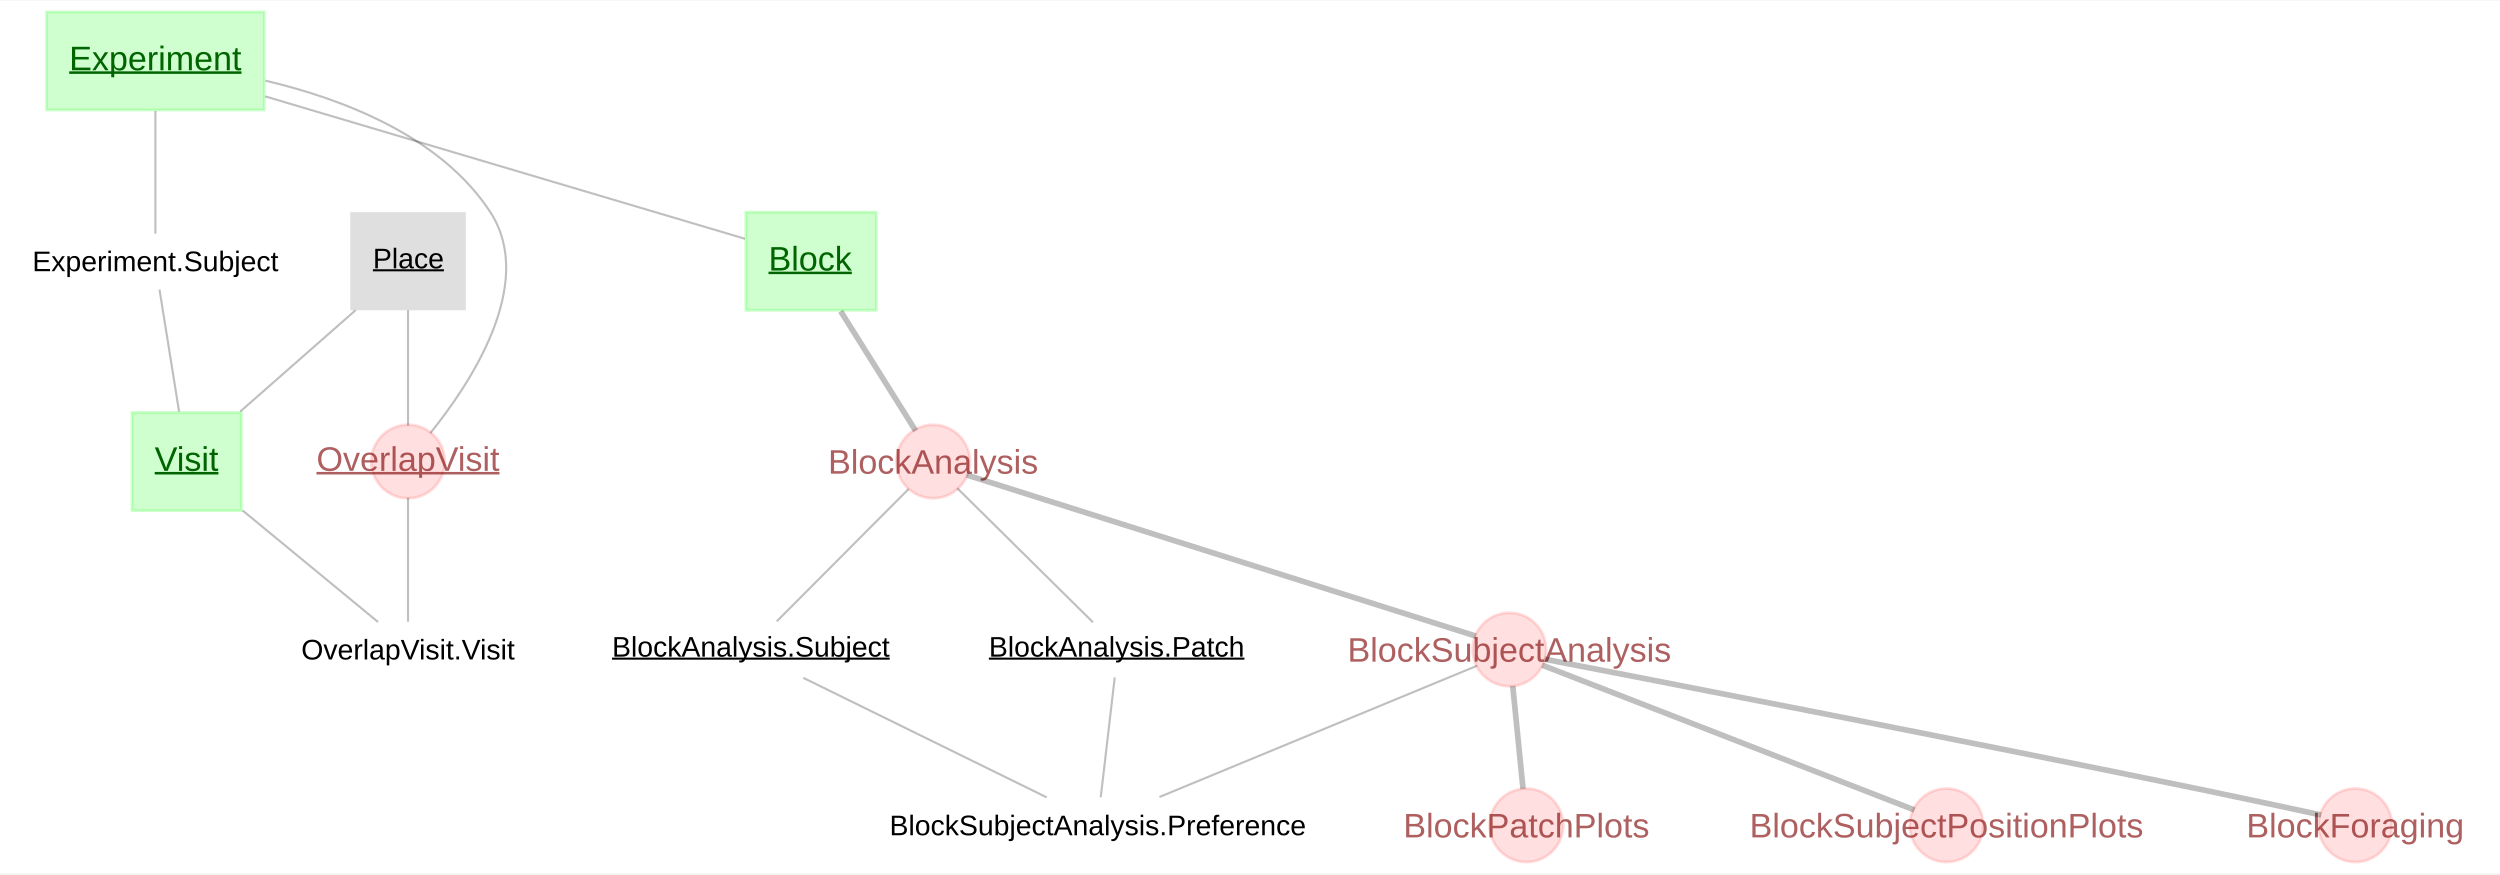
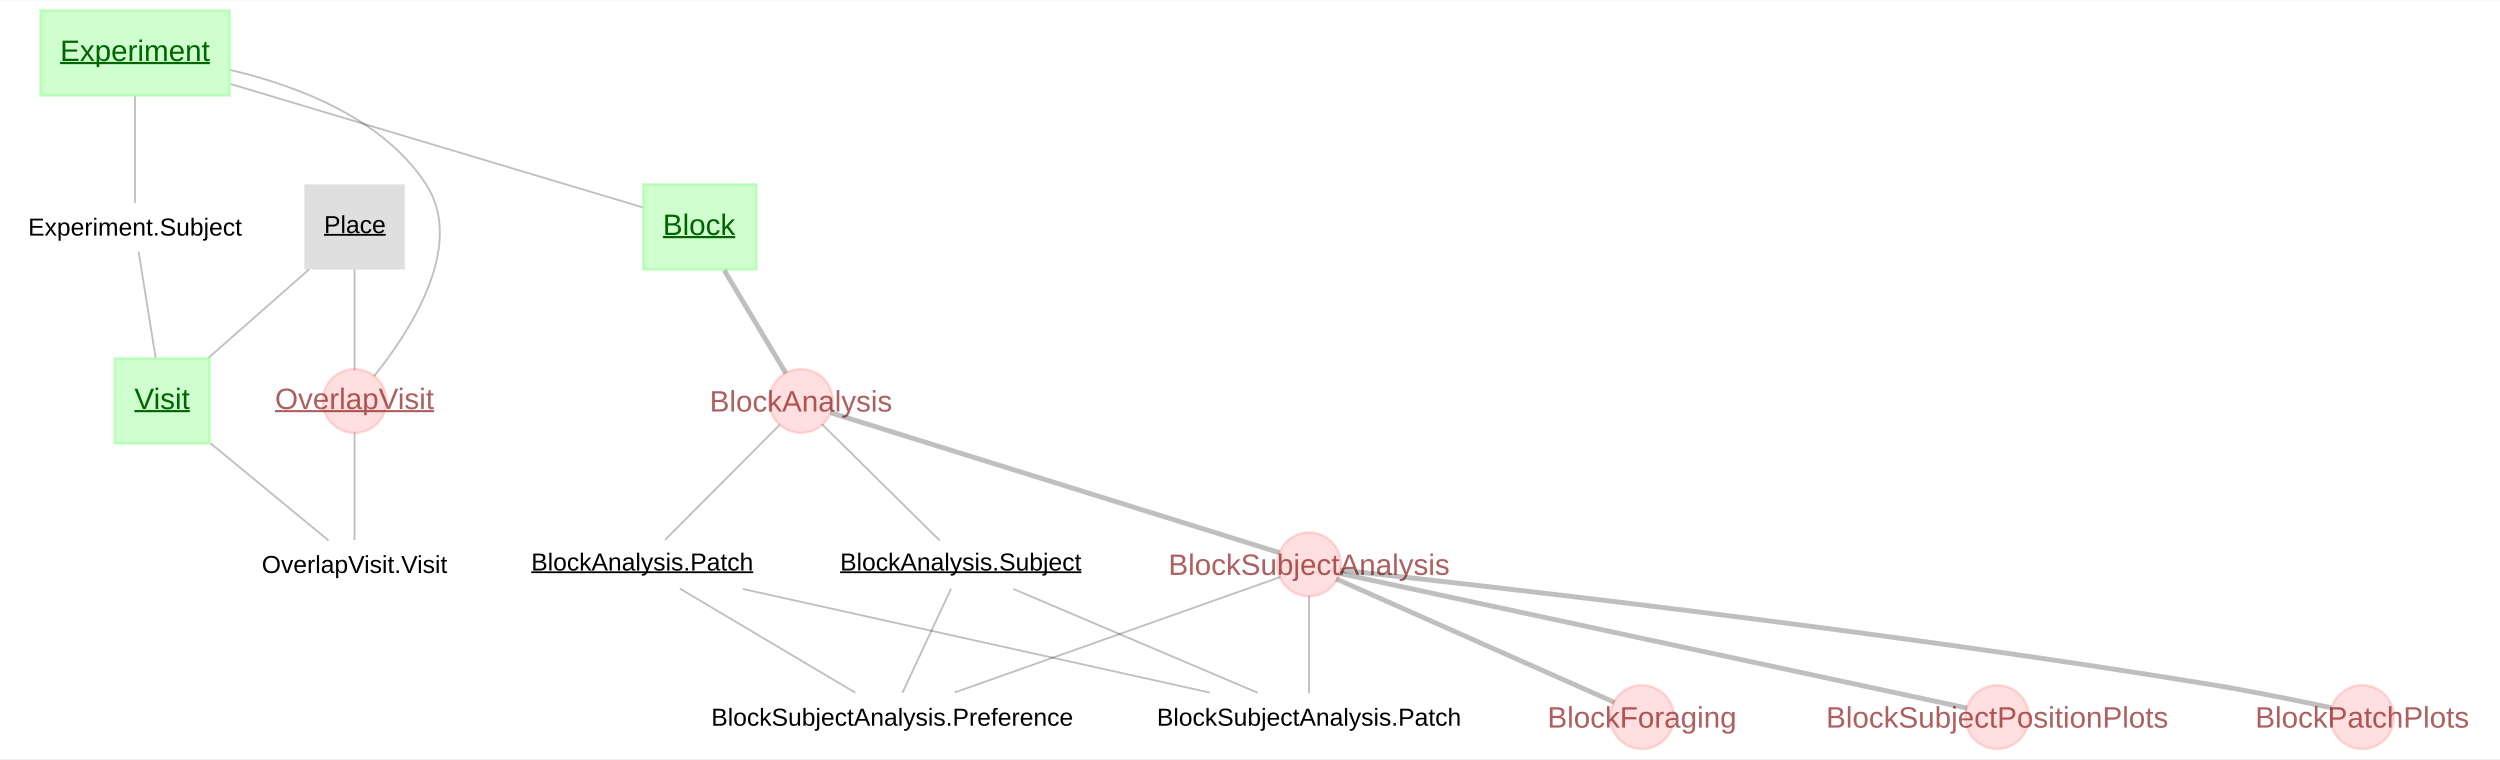
- <svg xmlns="http://www.w3.org/2000/svg" xmlns:xlink="http://www.w3.org/1999/xlink" width="881pt" height="308pt" viewBox="0.00 0.00 880.75 307.52">
+ <svg xmlns="http://www.w3.org/2000/svg" xmlns:xlink="http://www.w3.org/1999/xlink" width="1014pt" height="308pt" viewBox="0.00 0.00 1013.62 307.52">
  <g id="graph0" class="graph" transform="scale(1 1) rotate(0) translate(4 303.52)">
-     <polygon fill="white" stroke="none" points="-4,4 -4,-303.52 876.75,-303.52 876.75,4 -4,4" />
+     <polygon fill="white" stroke="none" points="-4,4 -4,-303.52 1009.62,-303.52 1009.62,4 -4,4" />
    <g id="node1" class="node">
      <g id="a_node1">
-         <a xlink:title="→ BlockSubjectAnalysis → BlockAnalysis.Patch → BlockAnalysis.Subject ------------------------------ cumulative_preference_by_wheel  cumulative_preference_by_time  running_preference_by_time=null  running_preference_by_wheel=null  final_preference_by_wheel=null  final_preference_by_time=null  ">
-           <polygon fill="none" stroke="none" points="463.5,-22.96 302,-22.96 302,-2.96 463.5,-2.96 463.5,-22.96" />
-           <text text-anchor="middle" x="382.75" y="-9.46" font-family="arial" font-size="10.00">BlockSubjectAnalysis.Preference</text>
+         <a xlink:title="→ BlockAnalysis subject_name          ------------------------------ weights               weight_timestamps     position_x            position_y            position_likelihood   position_timestamps   cumsum_distance_travelled  ">
+           <polygon fill="none" stroke="none" points="442.88,-84.88 328.62,-84.88 328.62,-64.88 442.88,-64.88 442.88,-84.88" />
+           <text text-anchor="start" x="336.62" y="-72.38" font-family="arial" text-decoration="underline" font-size="10.00">BlockAnalysis.Subject</text>
        </a>
      </g>
    </g>
-     <g id="node2" class="node">
-       <g id="a_node2">
-         <a xlink:title="→ Experiment → Subject ">
-           <polygon fill="none" stroke="none" points="101.5,-221.68 0,-221.68 0,-201.68 101.5,-201.68 101.5,-221.68" />
-           <text text-anchor="middle" x="50.75" y="-208.18" font-family="arial" font-size="10.00">Experiment.Subject</text>
+     <g id="node8" class="node">
+       <g id="a_node8">
+         <a xlink:title="→ BlockSubjectAnalysis → BlockAnalysis.Patch → BlockAnalysis.Subject ------------------------------ cumulative_preference_by_wheel  cumulative_preference_by_time  running_preference_by_time=null  running_preference_by_wheel=null  final_preference_by_wheel=null  final_preference_by_time=null  ">
+           <polygon fill="none" stroke="none" points="438.5,-22.96 277,-22.96 277,-2.96 438.5,-2.96 438.5,-22.96" />
+           <text text-anchor="middle" x="357.75" y="-9.46" font-family="arial" font-size="10.00">BlockSubjectAnalysis.Preference</text>
        </a>
      </g>
    </g>
-     <g id="node4" class="node">
-       <g id="a_node4">
+     <g id="edge1" class="edge">
+       <path fill="none" stroke="#000000" stroke-width="0.75" stroke-opacity="0.251" d="M381.62,-65.04C376.32,-53.71 367.2,-34.18 361.9,-22.84" />
+     </g>
+     <g id="node15" class="node">
+       <g id="a_node15">
+         <a xlink:title="→ BlockSubjectAnalysis → BlockAnalysis.Patch → BlockAnalysis.Subject ------------------------------ in_patch_timestamps   in_patch_time         pellet_count          pellet_timestamps     patch_threshold=null  wheel_cumsum_distance_travelled  ">
+           <polygon fill="none" stroke="none" points="596.62,-22.96 456.88,-22.96 456.88,-2.96 596.62,-2.96 596.62,-22.96" />
+           <text text-anchor="middle" x="526.75" y="-9.46" font-family="arial" font-size="10.00">BlockSubjectAnalysis.Patch</text>
+         </a>
+       </g>
+     </g>
+     <g id="edge2" class="edge">
+       <path fill="none" stroke="#000000" stroke-width="0.75" stroke-opacity="0.251" d="M406.86,-64.91C433.59,-53.55 479.37,-34.09 505.96,-22.8" />
+     </g>
+     <g id="node2" class="node">
+       <g id="a_node2">
+         <a xlink:title="place                 ------------------------------ place_description     ">
+           <polygon fill="#000000" fill-opacity="0.125" stroke="none" points="160.12,-228.96 119.38,-228.96 119.38,-194.4 160.12,-194.4 160.12,-228.96" />
+           <text text-anchor="start" x="127.38" y="-209.18" font-family="arial" text-decoration="underline" font-size="10.00">Place</text>
+         </a>
+       </g>
+     </g>
+     <g id="node7" class="node">
+       <g id="a_node7">
+         <a xlink:title="→ Experiment → Place overlap_start         ------------------------------ overlap_end           overlap_duration      subject_count         ">
+           <ellipse fill="#ff0000" fill-opacity="0.125" stroke="#ff0000" stroke-opacity="0.125" cx="139.75" cy="-141.12" rx="12.96" ry="12.96" />
+           <text text-anchor="start" x="107.5" y="-137.84" font-family="arial" text-decoration="underline" font-size="12.00" fill="#7f0000" fill-opacity="0.627">OverlapVisit</text>
+         </a>
+       </g>
+     </g>
+     <g id="edge3" class="edge">
+       <path fill="none" stroke="#000000" stroke-width="0.75" stroke-opacity="0.251" d="M139.75,-194.43C139.75,-181.92 139.75,-164.93 139.75,-153.75" />
+     </g>
+     <g id="node11" class="node">
+       <g id="a_node11">
        <a xlink:title="→ Experiment.Subject → Place visit_start           ">
          <polygon fill="#00ff00" fill-opacity="0.188" stroke="#00ff00" stroke-opacity="0.188" points="81,-158.4 42.5,-158.4 42.5,-123.84 81,-123.84 81,-158.4" />
          <text text-anchor="start" x="50.5" y="-137.84" font-family="arial" text-decoration="underline" font-size="12.00" fill="darkgreen">Visit</text>
        </a>
      </g>
    </g>
-     <g id="edge1" class="edge">
-       <path fill="none" stroke="#000000" stroke-width="0.75" stroke-opacity="0.251" d="M52.19,-201.72C53.94,-190.83 56.92,-172.24 59.09,-158.71" />
+     <g id="edge4" class="edge">
+       <path fill="none" stroke="#000000" stroke-width="0.75" stroke-opacity="0.251" d="M121.27,-194.43C109.01,-183.66 92.98,-169.57 80.64,-158.73" />
    </g>
    <g id="node3" class="node">
      <g id="a_node3">
-         <a xlink:title="→ BlockAnalysis ">
-           <ellipse fill="#ff0000" fill-opacity="0.125" stroke="#ff0000" stroke-opacity="0.125" cx="527.75" cy="-74.88" rx="12.96" ry="12.96" />
-           <text text-anchor="middle" x="527.75" y="-70.6" font-family="arial" font-size="12.00" fill="#7f0000" fill-opacity="0.627">BlockSubjectAnalysis</text>
-         </a>
-       </g>
-     </g>
-     <g id="edge2" class="edge">
-       <path fill="none" stroke="#000000" stroke-width="0.75" stroke-opacity="0.251" d="M516.37,-69.18C492.27,-59.22 435.73,-35.85 404.47,-22.94" />
-     </g>
-     <g id="node6" class="node">
-       <g id="a_node6">
-         <a xlink:title="→ BlockSubjectAnalysis ------------------------------ patch_stats_plot      weights_block_plot    cum_pel_by_patch_plot  cum_pel_per_subject_plot  cum_wheel_dist_plot   running_pref_by_wheel_dist_plot  running_pref_by_patch_plot  weighted_patch_pref_plot  ">
-           <ellipse fill="#ff0000" fill-opacity="0.125" stroke="#ff0000" stroke-opacity="0.125" cx="533.75" cy="-12.96" rx="12.96" ry="12.96" />
-           <text text-anchor="middle" x="533.75" y="-8.69" font-family="arial" font-size="12.00" fill="#7f0000" fill-opacity="0.627">BlockPatchPlots</text>
-         </a>
-       </g>
-     </g>
-     <g id="edge3" class="edge">
-       <path fill="none" stroke="#000000" stroke-width="2" stroke-opacity="0.251" d="M528.94,-62.04C529.99,-51.54 531.52,-36.27 532.57,-25.77" />
-     </g>
-     <g id="node13" class="node">
-       <g id="a_node13">
-         <a xlink:title="→ BlockSubjectAnalysis ------------------------------ ethogram_data         position_plot         position_heatmap_plot  position_ethogram_plot  ">
-           <ellipse fill="#ff0000" fill-opacity="0.125" stroke="#ff0000" stroke-opacity="0.125" cx="681.75" cy="-12.96" rx="12.96" ry="12.96" />
-           <text text-anchor="middle" x="681.75" y="-8.69" font-family="arial" font-size="12.00" fill="#7f0000" fill-opacity="0.627">BlockSubjectPositionPlots</text>
-         </a>
-       </g>
-     </g>
-     <g id="edge4" class="edge">
-       <path fill="none" stroke="#000000" stroke-width="2" stroke-opacity="0.251" d="M539.33,-69.38C568,-58.22 642.08,-29.39 670.46,-18.35" />
-     </g>
-     <g id="node14" class="node">
-       <g id="a_node14">
-         <a xlink:title="→ BlockSubjectAnalysis ------------------------------ bout_count            ">
-           <ellipse fill="#ff0000" fill-opacity="0.125" stroke="#ff0000" stroke-opacity="0.125" cx="825.75" cy="-12.96" rx="12.96" ry="12.96" />
-           <text text-anchor="middle" x="825.75" y="-8.69" font-family="arial" font-size="12.00" fill="#7f0000" fill-opacity="0.627">BlockForaging</text>
+         <a xlink:title="→ Block ------------------------------ block_duration        patch_count=null      subject_count=null    ">
+           <ellipse fill="#ff0000" fill-opacity="0.125" stroke="#ff0000" stroke-opacity="0.125" cx="320.75" cy="-141.12" rx="12.96" ry="12.96" />
+           <text text-anchor="middle" x="320.75" y="-136.84" font-family="arial" font-size="12.00" fill="#7f0000" fill-opacity="0.627">BlockAnalysis</text>
        </a>
      </g>
    </g>
    <g id="edge5" class="edge">
-       <path fill="none" stroke="#000000" stroke-width="2" stroke-opacity="0.251" d="M540.1,-71.5C575.75,-64.61 681.86,-44.01 769.75,-25.92 784.94,-22.79 802.41,-19.04 813.74,-16.58" />
+       <path fill="none" stroke="#000000" stroke-width="0.75" stroke-opacity="0.251" d="M329.25,-131.72C341.64,-119.48 364.54,-96.84 377.04,-84.49" />
    </g>
-     <g id="node12" class="node">
-       <g id="a_node12">
-         <a xlink:title="→ OverlapVisit → Visit ">
-           <polygon fill="none" stroke="none" points="185.62,-84.88 93.88,-84.88 93.88,-64.88 185.62,-64.88 185.62,-84.88" />
-           <text text-anchor="middle" x="139.75" y="-71.38" font-family="arial" font-size="10.00">OverlapVisit.Visit</text>
+     <g id="node10" class="node">
+       <g id="a_node10">
+         <a xlink:title="→ BlockAnalysis patch_name            ------------------------------ pellet_count          pellet_timestamps     wheel_cumsum_distance_travelled  wheel_timestamps      patch_threshold       patch_threshold_timestamps  patch_rate=null       patch_offset=null     ">
+           <polygon fill="none" stroke="none" points="310.12,-84.88 203.38,-84.88 203.38,-64.88 310.12,-64.88 310.12,-84.88" />
+           <text text-anchor="start" x="211.38" y="-72.38" font-family="arial" text-decoration="underline" font-size="10.00">BlockAnalysis.Patch</text>
        </a>
      </g>
    </g>
    <g id="edge6" class="edge">
-       <path fill="none" stroke="#000000" stroke-width="0.75" stroke-opacity="0.251" d="M81.43,-123.91C96.6,-111.42 116.97,-94.64 129.19,-84.58" />
+       <path fill="none" stroke="#000000" stroke-width="0.75" stroke-opacity="0.251" d="M312.12,-131.46C299.97,-119.26 277.95,-97.16 265.66,-84.82" />
+     </g>
+     <g id="node13" class="node">
+       <g id="a_node13">
+         <a xlink:title="→ BlockAnalysis ">
+           <ellipse fill="#ff0000" fill-opacity="0.125" stroke="#ff0000" stroke-opacity="0.125" cx="526.75" cy="-74.88" rx="12.96" ry="12.96" />
+           <text text-anchor="middle" x="526.75" y="-70.6" font-family="arial" font-size="12.00" fill="#7f0000" fill-opacity="0.627">BlockSubjectAnalysis</text>
+         </a>
+       </g>
+     </g>
+     <g id="edge7" class="edge">
+       <path fill="none" stroke="#000000" stroke-width="2" stroke-opacity="0.251" d="M332.72,-136.39C369.12,-125.03 478.3,-90.99 514.75,-79.62" />
+     </g>
+     <g id="node4" class="node">
+       <g id="a_node4">
+         <a xlink:title="→ BlockSubjectAnalysis ------------------------------ patch_stats_plot      weights_block_plot    cum_pel_by_patch_plot  cum_pel_per_subject_plot  cum_wheel_dist_plot   running_pref_by_wheel_dist_plot  running_pref_by_patch_plot  weighted_patch_pref_plot  ">
+           <ellipse fill="#ff0000" fill-opacity="0.125" stroke="#ff0000" stroke-opacity="0.125" cx="953.75" cy="-12.96" rx="12.96" ry="12.96" />
+           <text text-anchor="middle" x="953.75" y="-8.69" font-family="arial" font-size="12.00" fill="#7f0000" fill-opacity="0.627">BlockPatchPlots</text>
+         </a>
+       </g>
    </g>
    <g id="node5" class="node">
      <g id="a_node5">
        <a xlink:title="experiment_name       ------------------------------ experiment_start_time  experiment_description  → Arena → Location → ExperimentType ">
          <polygon fill="#00ff00" fill-opacity="0.188" stroke="#00ff00" stroke-opacity="0.188" points="89.12,-299.52 12.38,-299.52 12.38,-264.96 89.12,-264.96 89.12,-299.52" />
          <text text-anchor="start" x="20.38" y="-278.97" font-family="arial" text-decoration="underline" font-size="12.00" fill="darkgreen">Experiment</text>
        </a>
      </g>
    </g>
-     <g id="edge7" class="edge">
-       <path fill="none" stroke="#000000" stroke-width="0.75" stroke-opacity="0.251" d="M50.75,-264.64C50.75,-251.01 50.75,-232.24 50.75,-221.39" />
-     </g>
-     <g id="node7" class="node">
-       <g id="a_node7">
-         <a xlink:title="→ Experiment → Place overlap_start         ------------------------------ overlap_end           overlap_duration      subject_count         ">
-           <ellipse fill="#ff0000" fill-opacity="0.125" stroke="#ff0000" stroke-opacity="0.125" cx="139.75" cy="-141.12" rx="12.96" ry="12.96" />
-           <text text-anchor="start" x="107.5" y="-137.84" font-family="arial" text-decoration="underline" font-size="12.00" fill="#7f0000" fill-opacity="0.627">OverlapVisit</text>
-         </a>
-       </g>
-     </g>
    <g id="edge8" class="edge">
      <path fill="none" stroke="#000000" stroke-width="0.75" stroke-opacity="0.251" d="M89.5,-275.3C116.75,-268.89 151.34,-255.72 168.75,-228.96 185.31,-203.51 161.02,-167.7 147.61,-151.15" />
    </g>
-     <g id="node8" class="node">
-       <g id="a_node8">
+     <g id="node14" class="node">
+       <g id="a_node14">
        <a xlink:title="→ Experiment block_start           ------------------------------ block_end=null        block_duration_hr=null  ">
-           <polygon fill="#00ff00" fill-opacity="0.188" stroke="#00ff00" stroke-opacity="0.188" points="304.75,-228.96 258.75,-228.96 258.75,-194.4 304.75,-194.4 304.75,-228.96" />
-           <text text-anchor="start" x="266.75" y="-208.41" font-family="arial" text-decoration="underline" font-size="12.00" fill="darkgreen">Block</text>
+           <polygon fill="#00ff00" fill-opacity="0.188" stroke="#00ff00" stroke-opacity="0.188" points="302.75,-228.96 256.75,-228.96 256.75,-194.4 302.75,-194.4 302.75,-228.96" />
+           <text text-anchor="start" x="264.75" y="-208.41" font-family="arial" text-decoration="underline" font-size="12.00" fill="darkgreen">Block</text>
        </a>
      </g>
    </g>
    <g id="edge9" class="edge">
-       <path fill="none" stroke="#000000" stroke-width="0.75" stroke-opacity="0.251" d="M89.41,-269.76C137.71,-255.43 218.8,-231.36 258.47,-219.59" />
+       <path fill="none" stroke="#000000" stroke-width="0.75" stroke-opacity="0.251" d="M89.6,-269.61C137.45,-255.28 217.21,-231.4 256.47,-219.65" />
+     </g>
+     <g id="node16" class="node">
+       <g id="a_node16">
+         <a xlink:title="→ Experiment → Subject ">
+           <polygon fill="none" stroke="none" points="101.5,-221.68 0,-221.68 0,-201.68 101.5,-201.68 101.5,-221.68" />
+           <text text-anchor="middle" x="50.75" y="-208.18" font-family="arial" font-size="10.00">Experiment.Subject</text>
+         </a>
+       </g>
    </g>
    <g id="edge10" class="edge">
-       <path fill="none" stroke="#000000" stroke-width="0.75" stroke-opacity="0.251" d="M139.75,-128.34C139.75,-115.73 139.75,-96.03 139.75,-84.7" />
+       <path fill="none" stroke="#000000" stroke-width="0.75" stroke-opacity="0.251" d="M50.75,-264.64C50.75,-251.01 50.75,-232.24 50.75,-221.39" />
    </g>
-     <g id="node10" class="node">
-       <g id="a_node10">
-         <a xlink:title="→ Block ------------------------------ block_duration        patch_count=null      subject_count=null    ">
-           <ellipse fill="#ff0000" fill-opacity="0.125" stroke="#ff0000" stroke-opacity="0.125" cx="324.75" cy="-141.12" rx="12.96" ry="12.96" />
-           <text text-anchor="middle" x="324.75" y="-136.84" font-family="arial" font-size="12.00" fill="#7f0000" fill-opacity="0.627">BlockAnalysis</text>
+     <g id="node6" class="node">
+       <g id="a_node6">
+         <a xlink:title="→ OverlapVisit → Visit ">
+           <polygon fill="none" stroke="none" points="185.62,-84.88 93.88,-84.88 93.88,-64.88 185.62,-64.88 185.62,-84.88" />
+           <text text-anchor="middle" x="139.75" y="-71.38" font-family="arial" font-size="10.00">OverlapVisit.Visit</text>
        </a>
      </g>
    </g>
    <g id="edge11" class="edge">
-       <path fill="none" stroke="#000000" stroke-width="2" stroke-opacity="0.251" d="M292.16,-194.08C300.41,-180.93 311.66,-162.98 318.56,-151.99" />
+       <path fill="none" stroke="#000000" stroke-width="0.75" stroke-opacity="0.251" d="M139.75,-128.34C139.75,-115.73 139.75,-96.03 139.75,-84.7" />
    </g>
    <g id="node9" class="node">
      <g id="a_node9">
-         <a xlink:title="→ BlockAnalysis subject_name          ------------------------------ weights               weight_timestamps     position_x            position_y            position_likelihood   position_timestamps   cumsum_distance_travelled  ">
-           <polygon fill="none" stroke="none" points="317.88,-84.88 203.62,-84.88 203.62,-64.88 317.88,-64.88 317.88,-84.88" />
-           <text text-anchor="start" x="211.62" y="-72.38" font-family="arial" text-decoration="underline" font-size="10.00">BlockAnalysis.Subject</text>
+         <a xlink:title="→ BlockSubjectAnalysis ------------------------------ bout_count            ">
+           <ellipse fill="#ff0000" fill-opacity="0.125" stroke="#ff0000" stroke-opacity="0.125" cx="661.75" cy="-12.96" rx="12.96" ry="12.96" />
+           <text text-anchor="middle" x="661.75" y="-8.69" font-family="arial" font-size="12.00" fill="#7f0000" fill-opacity="0.627">BlockForaging</text>
        </a>
      </g>
    </g>
    <g id="edge12" class="edge">
-       <path fill="none" stroke="#000000" stroke-width="0.75" stroke-opacity="0.251" d="M279.01,-64.91C302.15,-53.55 341.76,-34.09 364.76,-22.8" />
+       <path fill="none" stroke="#000000" stroke-width="0.75" stroke-opacity="0.251" d="M271.65,-65.04C290.75,-53.71 323.66,-34.18 342.79,-22.84" />
    </g>
    <g id="edge13" class="edge">
-       <path fill="none" stroke="#000000" stroke-width="2" stroke-opacity="0.251" d="M336.54,-136.39C372.42,-125.03 480,-90.99 515.93,-79.62" />
+       <path fill="none" stroke="#000000" stroke-width="0.75" stroke-opacity="0.251" d="M297.17,-64.91C348.22,-53.58 435.52,-34.21 486.49,-22.89" />
    </g>
    <g id="edge14" class="edge">
-       <path fill="none" stroke="#000000" stroke-width="0.75" stroke-opacity="0.251" d="M316.12,-131.46C303.97,-119.26 281.95,-97.16 269.66,-84.82" />
+       <path fill="none" stroke="#000000" stroke-width="0.75" stroke-opacity="0.251" d="M81.43,-123.91C96.6,-111.42 116.97,-94.64 129.19,-84.58" />
    </g>
-     <g id="node15" class="node">
-       <g id="a_node15">
-         <a xlink:title="→ BlockAnalysis patch_name            ------------------------------ pellet_count          pellet_timestamps     wheel_cumsum_distance_travelled  wheel_timestamps      patch_threshold       patch_threshold_timestamps  patch_rate=null       patch_offset=null     ">
-           <polygon fill="none" stroke="none" points="443.12,-84.88 336.38,-84.88 336.38,-64.88 443.12,-64.88 443.12,-84.88" />
-           <text text-anchor="start" x="344.38" y="-72.38" font-family="arial" text-decoration="underline" font-size="10.00">BlockAnalysis.Patch</text>
+     <g id="node12" class="node">
+       <g id="a_node12">
+         <a xlink:title="→ BlockSubjectAnalysis ------------------------------ ethogram_data         position_plot         position_heatmap_plot  position_ethogram_plot  ">
+           <ellipse fill="#ff0000" fill-opacity="0.125" stroke="#ff0000" stroke-opacity="0.125" cx="805.75" cy="-12.96" rx="12.96" ry="12.96" />
+           <text text-anchor="middle" x="805.75" y="-8.69" font-family="arial" font-size="12.00" fill="#7f0000" fill-opacity="0.627">BlockSubjectPositionPlots</text>
        </a>
      </g>
    </g>
    <g id="edge15" class="edge">
-       <path fill="none" stroke="#000000" stroke-width="0.75" stroke-opacity="0.251" d="M333.25,-131.72C345.64,-119.48 368.54,-96.84 381.04,-84.49" />
-     </g>
-     <g id="node11" class="node">
-       <g id="a_node11">
-         <a xlink:title="place                 ------------------------------ place_description     ">
-           <polygon fill="#000000" fill-opacity="0.125" stroke="none" points="160.12,-228.96 119.38,-228.96 119.38,-194.4 160.12,-194.4 160.12,-228.96" />
-           <text text-anchor="start" x="127.38" y="-209.18" font-family="arial" text-decoration="underline" font-size="10.00">Place</text>
-         </a>
-       </g>
+       <path fill="none" stroke="#000000" stroke-width="2" stroke-opacity="0.251" d="M539.47,-72.53C586.58,-67.46 755.53,-48.7 893.75,-25.92 910.31,-23.19 929.28,-19.27 941.38,-16.68" />
    </g>
    <g id="edge16" class="edge">
-       <path fill="none" stroke="#000000" stroke-width="0.75" stroke-opacity="0.251" d="M121.27,-194.43C109.01,-183.66 92.98,-169.57 80.64,-158.73" />
+       <path fill="none" stroke="#000000" stroke-width="0.75" stroke-opacity="0.251" d="M515.13,-69.76C488.06,-60.16 420.27,-36.13 383.1,-22.95" />
    </g>
    <g id="edge17" class="edge">
-       <path fill="none" stroke="#000000" stroke-width="0.75" stroke-opacity="0.251" d="M139.75,-194.43C139.75,-181.92 139.75,-164.93 139.75,-153.75" />
+       <path fill="none" stroke="#000000" stroke-width="2" stroke-opacity="0.251" d="M537.8,-68.98C563.11,-57.74 625.09,-30.23 650.55,-18.93" />
    </g>
    <g id="edge18" class="edge">
-       <path fill="none" stroke="#000000" stroke-width="0.75" stroke-opacity="0.251" d="M388.72,-65.04C387.39,-53.71 385.11,-34.18 383.79,-22.84" />
+       <path fill="none" stroke="#000000" stroke-width="2" stroke-opacity="0.251" d="M539.1,-71.23C585.29,-61.31 747.59,-26.45 793.54,-16.58" />
+     </g>
+     <g id="edge19" class="edge">
+       <path fill="none" stroke="#000000" stroke-width="0.75" stroke-opacity="0.251" d="M526.75,-62.04C526.75,-50.45 526.75,-33.05 526.75,-22.67" />
+     </g>
+     <g id="edge20" class="edge">
+       <path fill="none" stroke="#000000" stroke-width="2" stroke-opacity="0.251" d="M289.67,-194.08C297.45,-181.08 308.02,-163.41 314.61,-152.39" />
+     </g>
+     <g id="edge21" class="edge">
+       <path fill="none" stroke="#000000" stroke-width="0.75" stroke-opacity="0.251" d="M52.19,-201.72C53.94,-190.83 56.92,-172.24 59.09,-158.71" />
    </g>
  </g>
</svg>
